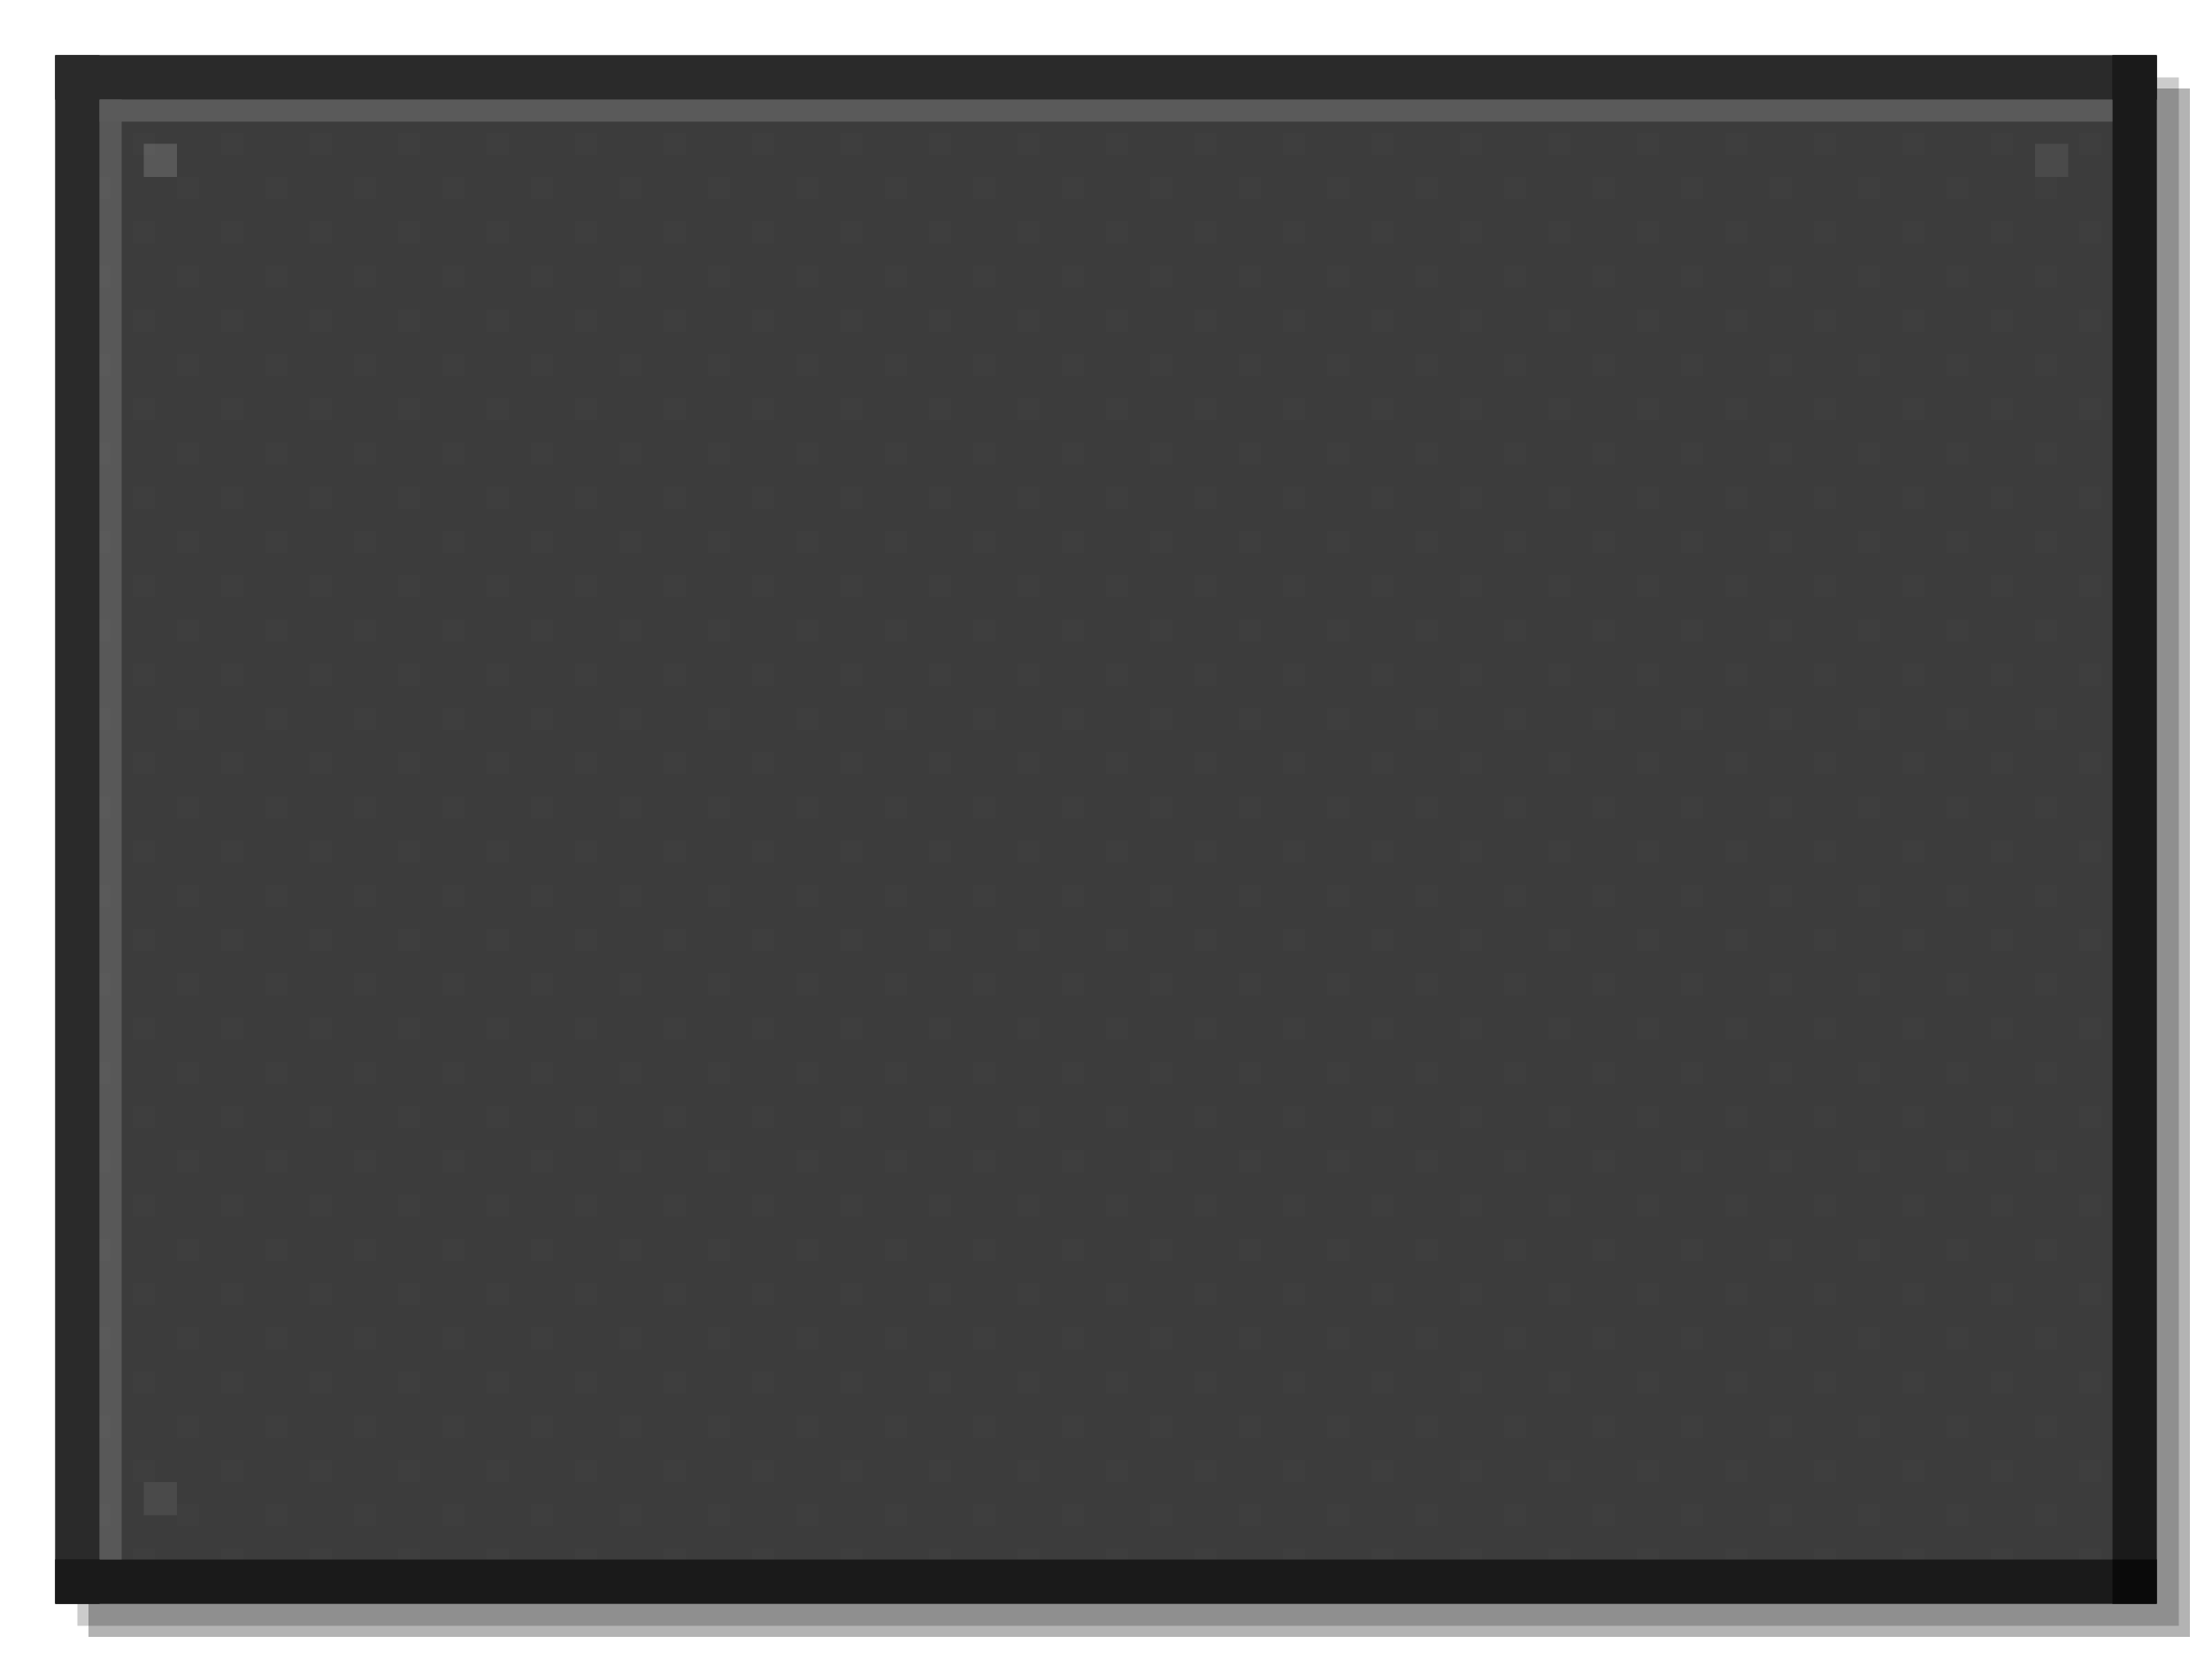
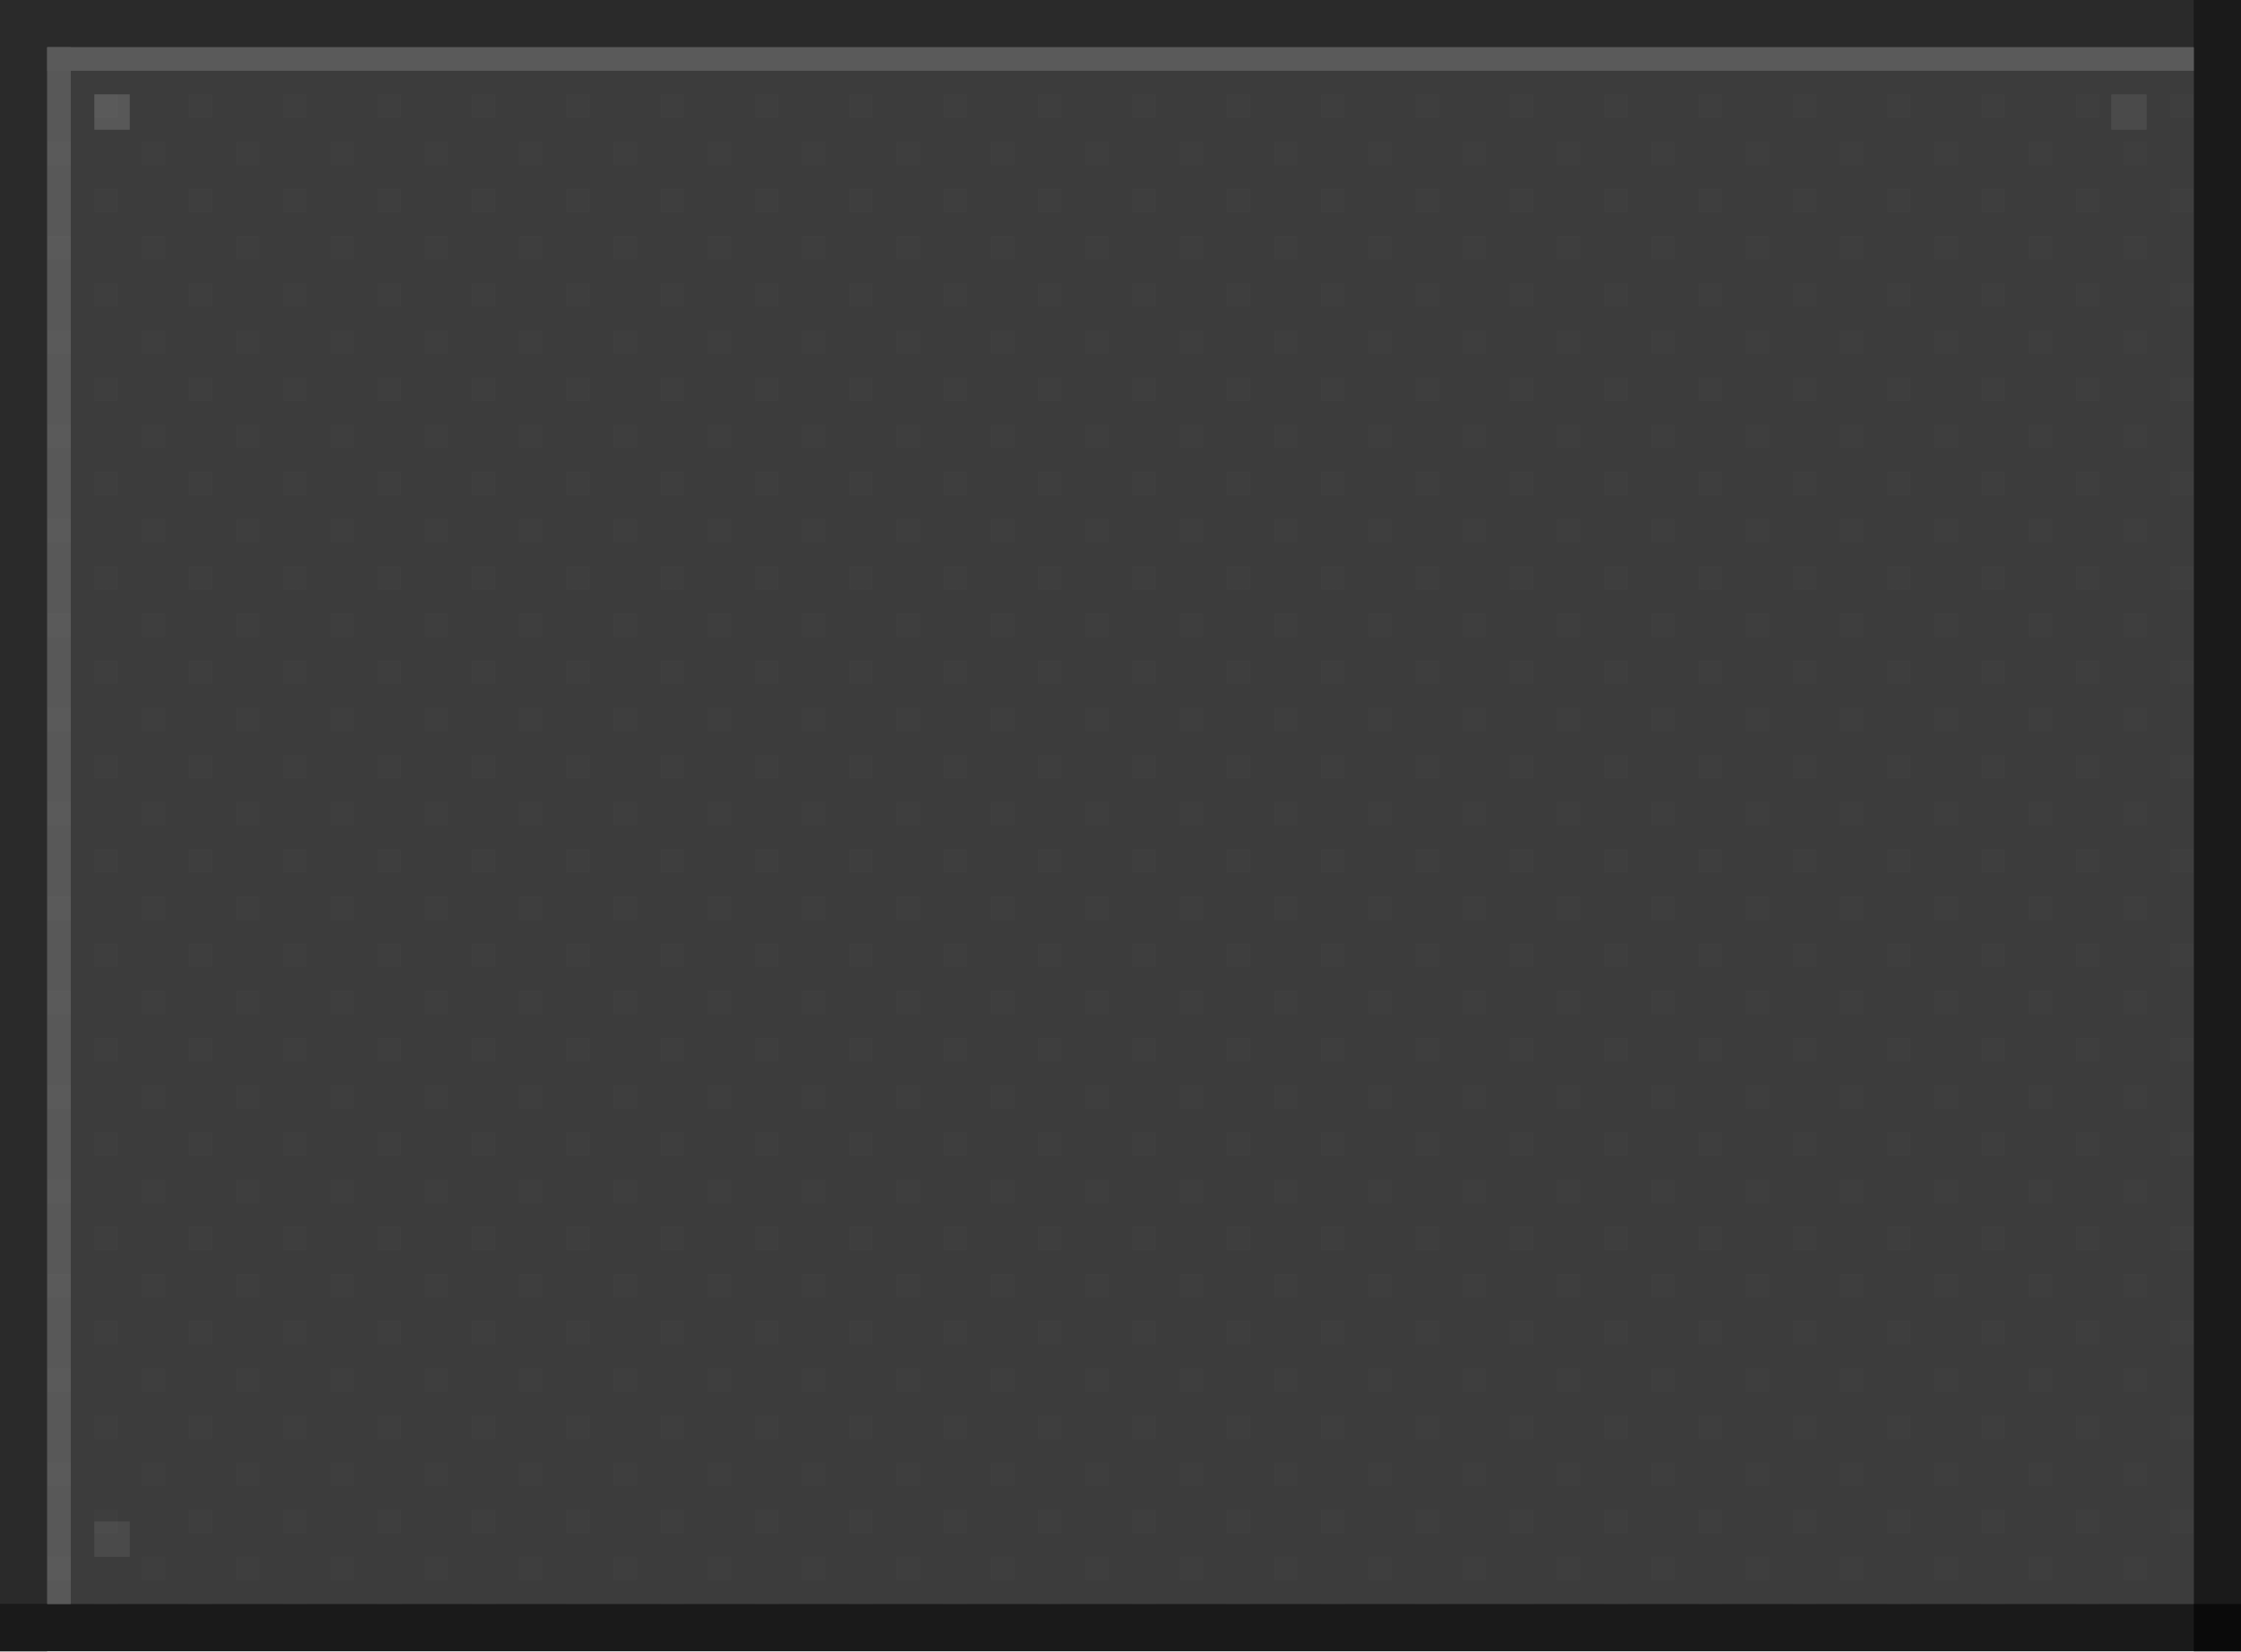
- <svg xmlns="http://www.w3.org/2000/svg" width="200" height="150" viewBox="0 0 200 150" preserveAspectRatio="none">
+ <svg xmlns="http://www.w3.org/2000/svg" width="190" height="140" viewBox="0 0 190 140" preserveAspectRatio="none">
  <defs>
    <pattern id="pixelPattern" x="0" y="0" width="8" height="8" patternUnits="userSpaceOnUse">
      <rect width="8" height="8" fill="#4a4a4a" />
      <rect x="0" y="0" width="2" height="2" fill="#5a5a5a" />
      <rect x="4" y="4" width="2" height="2" fill="#5a5a5a" />
    </pattern>
  </defs>
-   <rect x="8" y="8" width="190" height="140" fill="#000000" opacity="0.3" />
-   <rect x="7" y="7" width="190" height="140" fill="#000000" opacity="0.2" />
-   <rect x="5" y="5" width="190" height="140" fill="#3a3a3a" />
-   <rect x="5" y="5" width="190" height="4" fill="#2a2a2a" />
-   <rect x="5" y="5" width="4" height="140" fill="#2a2a2a" />
-   <rect x="5" y="141" width="190" height="4" fill="#1a1a1a" />
-   <rect x="191" y="5" width="4" height="140" fill="#1a1a1a" />
-   <rect x="9" y="9" width="182" height="2" fill="#5a5a5a" />
-   <rect x="9" y="9" width="2" height="132" fill="#5a5a5a" />
-   <rect x="5" y="5" width="4" height="4" fill="#2a2a2a" />
-   <rect x="191" y="5" width="4" height="4" fill="#1a1a1a" />
-   <rect x="5" y="141" width="4" height="4" fill="#1a1a1a" />
-   <rect x="191" y="141" width="4" height="4" fill="#0a0a0a" />
-   <rect x="13" y="13" width="3" height="3" fill="#5a5a5a" />
-   <rect x="184" y="13" width="3" height="3" fill="#4a4a4a" />
-   <rect x="13" y="134" width="3" height="3" fill="#4a4a4a" />
-   <rect x="184" y="134" width="3" height="3" fill="#3a3a3a" />
-   <rect x="9" y="11" width="182" height="130" fill="url(#pixelPattern)" opacity="0.15" />
+   <rect x="0" y="0" width="190" height="140" fill="#3a3a3a" />
+   <rect x="0" y="0" width="190" height="4" fill="#2a2a2a" />
+   <rect x="0" y="0" width="4" height="140" fill="#2a2a2a" />
+   <rect x="0" y="136" width="190" height="4" fill="#1a1a1a" />
+   <rect x="186" y="0" width="4" height="140" fill="#1a1a1a" />
+   <rect x="4" y="4" width="182" height="2" fill="#5a5a5a" />
+   <rect x="4" y="4" width="2" height="132" fill="#5a5a5a" />
+   <rect x="0" y="0" width="4" height="4" fill="#2a2a2a" />
+   <rect x="186" y="0" width="4" height="4" fill="#1a1a1a" />
+   <rect x="0" y="136" width="4" height="4" fill="#1a1a1a" />
+   <rect x="186" y="136" width="4" height="4" fill="#0a0a0a" />
+   <rect x="8" y="8" width="3" height="3" fill="#5a5a5a" />
+   <rect x="179" y="8" width="3" height="3" fill="#4a4a4a" />
+   <rect x="8" y="129" width="3" height="3" fill="#4a4a4a" />
+   <rect x="179" y="129" width="3" height="3" fill="#3a3a3a" />
+   <rect x="4" y="6" width="182" height="130" fill="url(#pixelPattern)" opacity="0.15" />
</svg>
